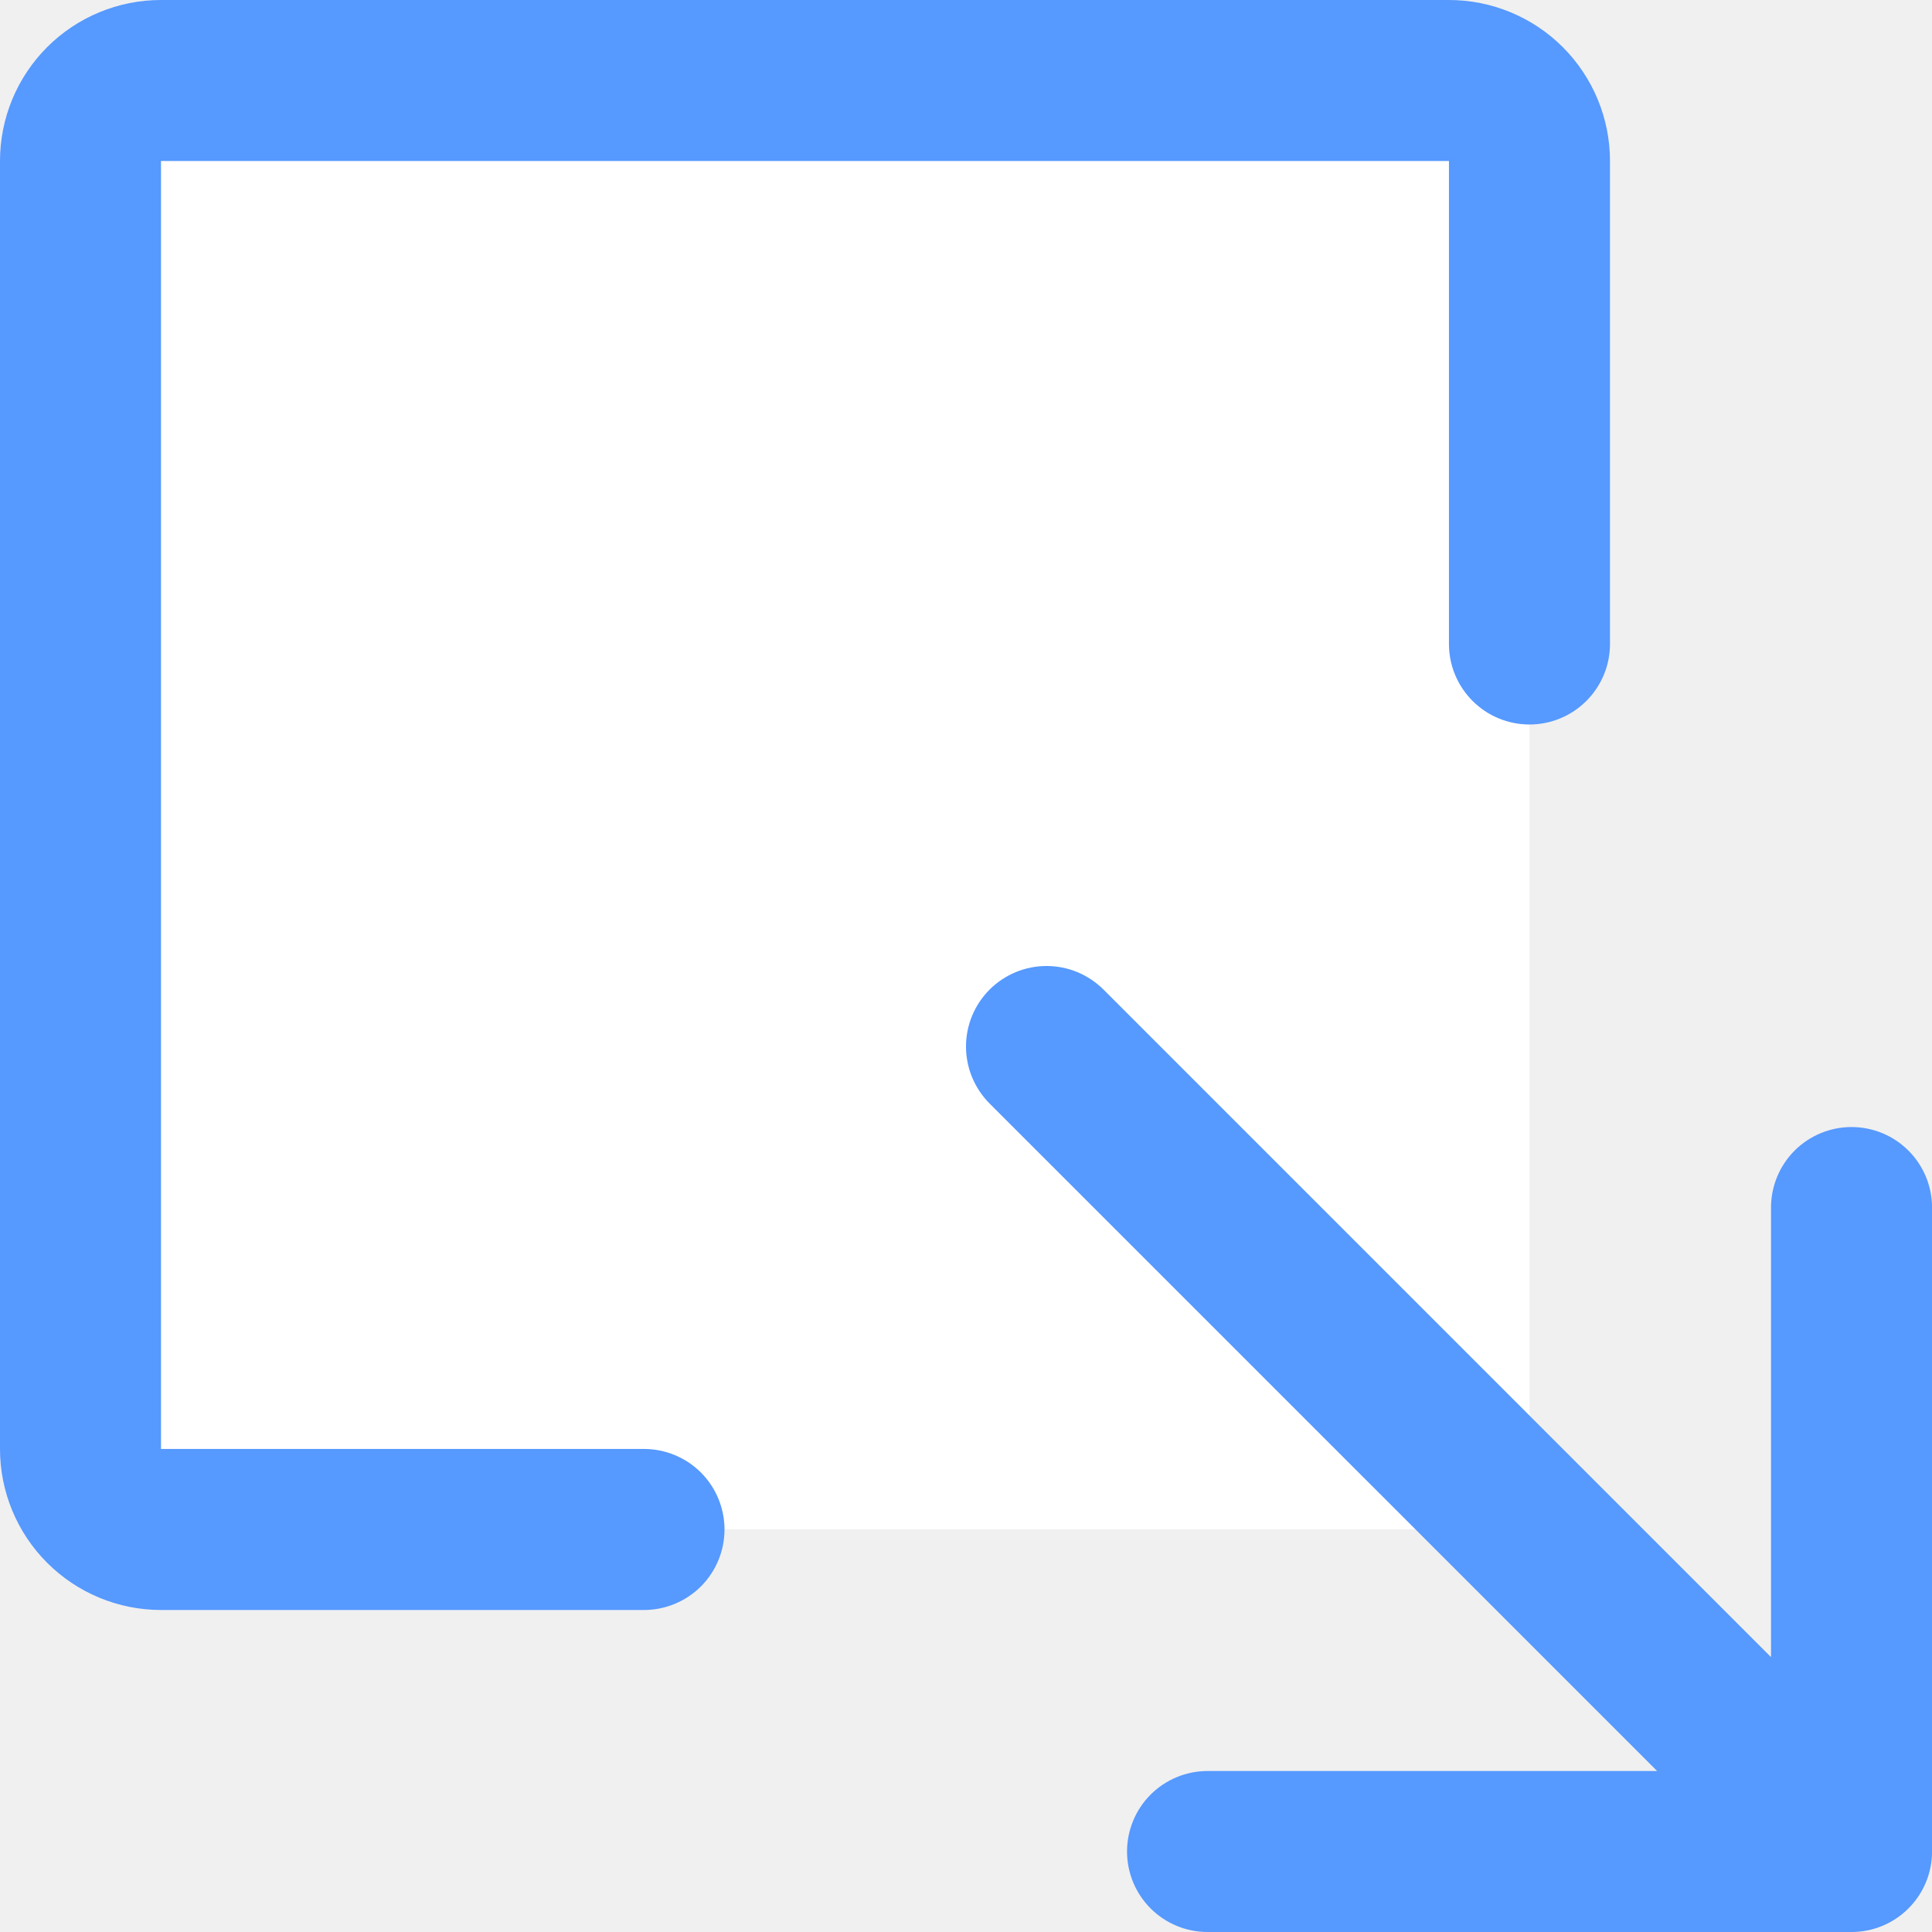
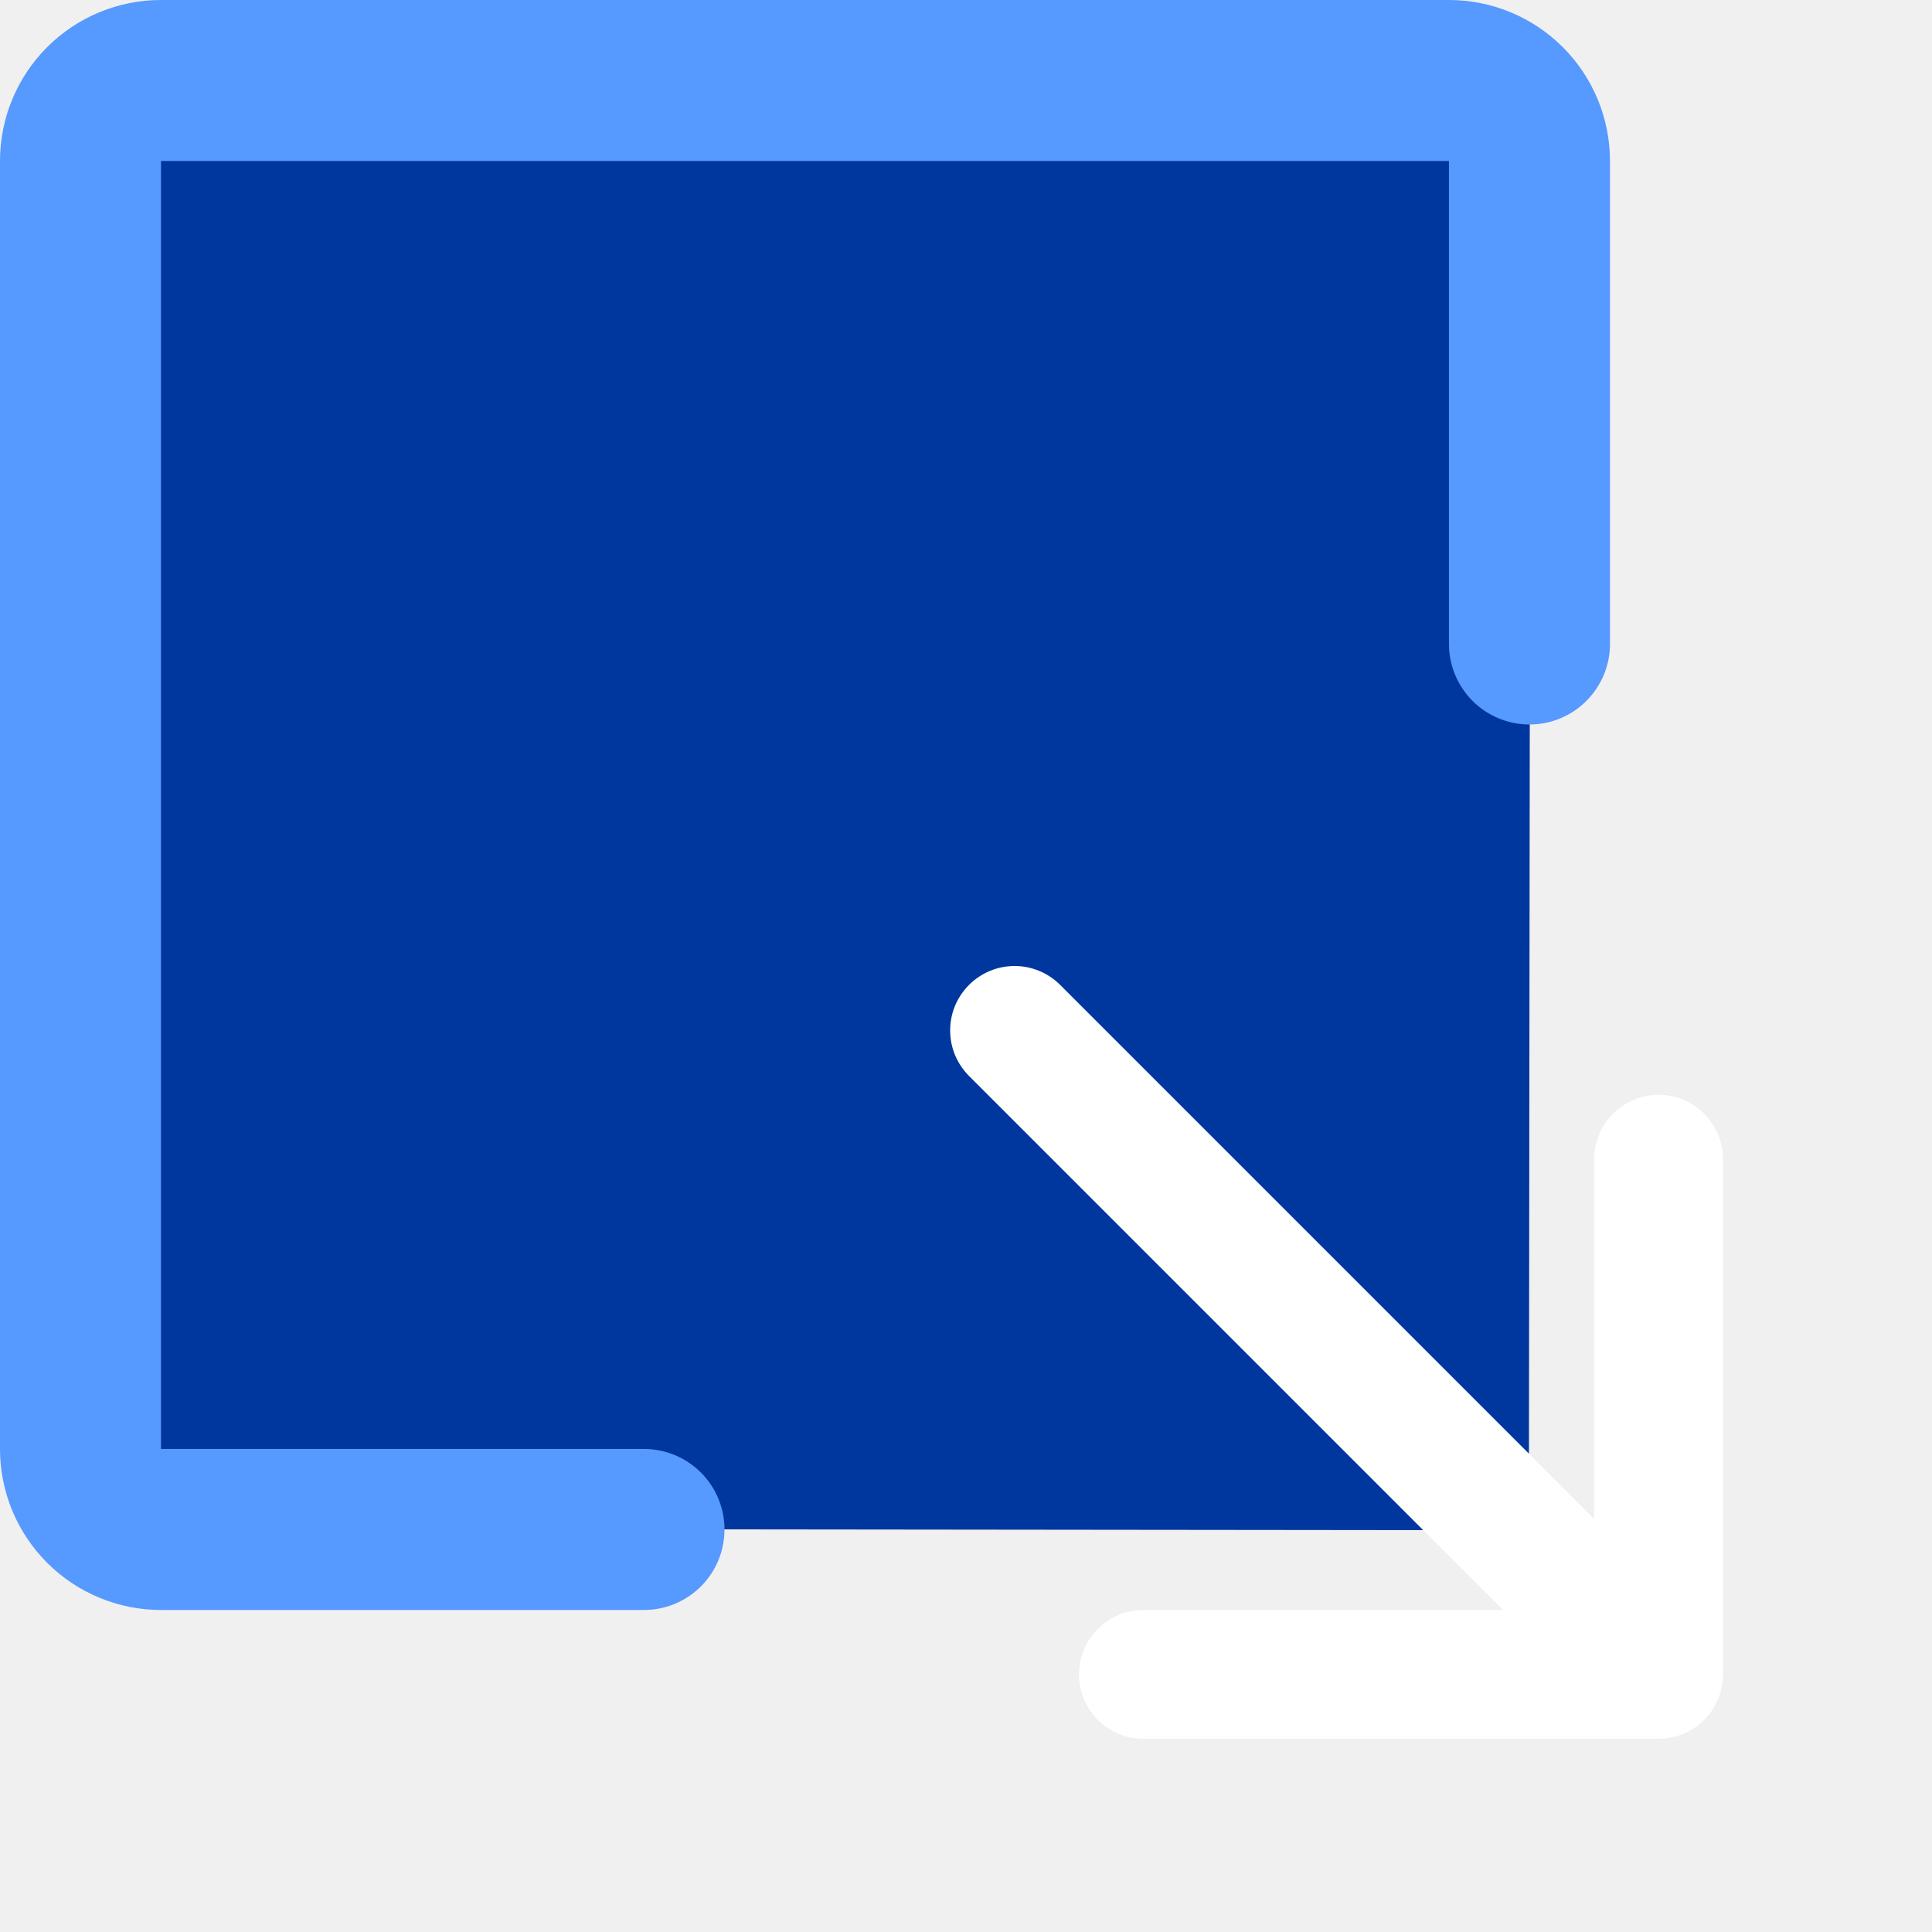
<svg xmlns="http://www.w3.org/2000/svg" width="40" height="40" viewBox="0 0 40 40" fill="none">
-   <g clip-path="url(#clip0_1423_3038)">
-     <path d="M3.338 1.666H30.005C30.447 1.666 30.871 1.842 31.183 2.154C31.496 2.467 31.671 2.891 31.671 3.333V29.999C31.671 30.441 31.496 30.865 31.183 31.177C30.871 31.49 30.447 31.665 30.005 31.665H3.338C2.896 31.665 2.473 31.49 2.16 31.177C1.847 30.865 1.672 30.441 1.672 29.999V3.333C1.672 2.891 1.847 2.467 2.16 2.154C2.473 1.842 2.896 1.666 3.338 1.666Z" fill="#787373" fill-opacity="0.12" />
-     <path d="M3.338 1.666H30.005C30.447 1.666 30.871 1.842 31.183 2.154C31.496 2.467 31.671 2.891 31.671 3.333V29.999C31.671 30.441 31.496 30.865 31.183 31.177C30.871 31.49 30.447 31.665 30.005 31.665H3.338C2.896 31.665 2.473 31.49 2.16 31.177C1.847 30.865 1.672 30.441 1.672 29.999V3.333C1.672 2.891 1.847 2.467 2.16 2.154C2.473 1.842 2.896 1.666 3.338 1.666Z" fill="white" />
-     <path d="M0 3.333V29.999C0 30.883 0.351 31.731 0.976 32.356C1.601 32.981 2.449 33.333 3.333 33.333H13.333C13.775 33.333 14.199 33.157 14.512 32.845C14.824 32.532 15 32.108 15 31.666C15 31.224 14.824 30.8 14.512 30.487C14.199 30.175 13.775 29.999 13.333 29.999H3.333V3.333L29.999 3.333V13.333C29.999 13.775 30.175 14.199 30.488 14.512C30.8 14.824 31.224 15 31.666 15C32.108 15 32.532 14.824 32.844 14.512C33.157 14.199 33.333 13.775 33.333 13.333V3.333C33.333 2.449 32.981 1.601 32.356 0.976C31.731 0.351 30.883 0 29.999 0L3.333 1.6689e-05C2.449 1.6689e-05 1.601 0.351 0.976 0.976C0.351 1.601 0 2.449 0 3.333Z" fill="#5699FF" />
-     <path d="M25.001 40H38.334C38.776 40 39.2 39.825 39.512 39.512C39.825 39.2 40.001 38.776 40.001 38.334V25.001C40.001 24.559 39.825 24.135 39.512 23.822C39.2 23.51 38.776 23.334 38.334 23.334C37.892 23.334 37.468 23.51 37.155 23.822C36.843 24.135 36.667 24.559 36.667 25.001V34.309L22.847 20.488C22.692 20.334 22.508 20.211 22.306 20.127C22.103 20.043 21.887 20 21.668 20C21.449 20 21.232 20.043 21.029 20.127C20.827 20.211 20.643 20.334 20.488 20.488C20.334 20.643 20.211 20.827 20.127 21.029C20.043 21.232 20 21.448 20 21.667C20 21.886 20.043 22.103 20.127 22.306C20.211 22.508 20.334 22.692 20.488 22.847L34.309 36.667H25.001C24.559 36.667 24.135 36.843 23.822 37.155C23.51 37.468 23.334 37.892 23.334 38.334C23.334 38.776 23.51 39.2 23.822 39.512C24.135 39.825 24.559 40 25.001 40Z" fill="#5699FF" />
+   <g clip-path="url(#clip0_1423_3037)">
+     <g clip-path="url(#clip1_1423_3037)">
+       <path d="M3.354 1.651L30.02 1.681C30.462 1.682 30.886 1.858 31.198 2.171C31.51 2.483 31.685 2.908 31.685 3.35L31.655 30.016C31.655 30.458 31.479 30.881 31.166 31.194C30.853 31.506 30.429 31.681 29.987 31.68L3.321 31.651C2.879 31.65 2.455 31.474 2.143 31.161C1.83 30.848 1.655 30.424 1.656 29.982L1.686 3.316C1.686 2.874 1.862 2.45 2.175 2.138C2.488 1.826 2.912 1.651 3.354 1.651Z" fill="#787373" fill-opacity="0.12" />
+       <path d="M3.354 1.651L30.02 1.681C30.462 1.682 30.886 1.858 31.198 2.171C31.51 2.483 31.685 2.908 31.685 3.35L31.655 30.016C31.655 30.458 31.479 30.881 31.166 31.194C30.853 31.506 30.429 31.681 29.987 31.68L3.321 31.651C2.879 31.65 2.455 31.474 2.143 31.161C1.83 30.848 1.655 30.424 1.656 29.982L1.686 3.316C1.686 2.874 1.862 2.45 2.175 2.138C2.488 1.826 2.912 1.651 3.354 1.651Z" fill="#00379E" />
+       <path d="M0 3.333V29.999C0 30.883 0.351 31.731 0.976 32.356C1.601 32.981 2.449 33.333 3.333 33.333H13.333C13.775 33.333 14.199 33.157 14.512 32.845C14.824 32.532 15 32.108 15 31.666C15 31.224 14.824 30.8 14.512 30.487C14.199 30.175 13.775 29.999 13.333 29.999H3.333V3.333L29.999 3.333V13.333C29.999 13.775 30.175 14.199 30.488 14.512C30.8 14.824 31.224 15 31.666 15C32.108 15 32.532 14.824 32.844 14.512C33.157 14.199 33.333 13.775 33.333 13.333V3.333C33.333 2.449 32.981 1.601 32.356 0.976C31.731 0.351 30.883 0 29.999 0L3.333 1.6689e-05C2.449 1.6689e-05 1.601 0.351 0.976 0.976C0.351 1.601 0 2.449 0 3.333Z" fill="#5699FF" />
+       <path d="M23.672 36H34.339C34.692 36 35.031 35.86 35.281 35.609C35.531 35.359 35.672 35.02 35.672 34.667V24C35.672 23.647 35.531 23.308 35.281 23.058C35.031 22.808 34.692 22.667 34.339 22.667C33.985 22.667 33.646 22.808 33.396 23.058C33.146 23.308 33.005 23.647 33.005 24V31.447L21.949 20.391C21.825 20.267 21.678 20.169 21.516 20.102C21.355 20.034 21.181 20 21.006 20C20.831 20 20.657 20.034 20.495 20.102C20.334 20.169 20.186 20.267 20.063 20.391C19.939 20.515 19.841 20.662 19.773 20.823C19.706 20.985 19.672 21.159 19.672 21.334C19.672 21.509 19.706 21.683 19.773 21.844C19.841 22.006 19.939 22.153 20.063 22.277L31.119 33.333H23.672C23.319 33.333 22.98 33.474 22.73 33.724C22.48 33.974 22.339 34.313 22.339 34.667C22.339 35.02 22.48 35.359 22.73 35.609C22.98 35.86 23.319 36 23.672 36Z" fill="white" />
+     </g>
  </g>
  <defs>
-     <clipPath id="clip0_1423_3038">
+     <clipPath id="clip0_1423_3037">
+       <rect width="40" height="40" fill="white" />
+     </clipPath>
+     <clipPath id="clip1_1423_3037">
      <rect width="40" height="40" fill="white" />
    </clipPath>
  </defs>
</svg>
